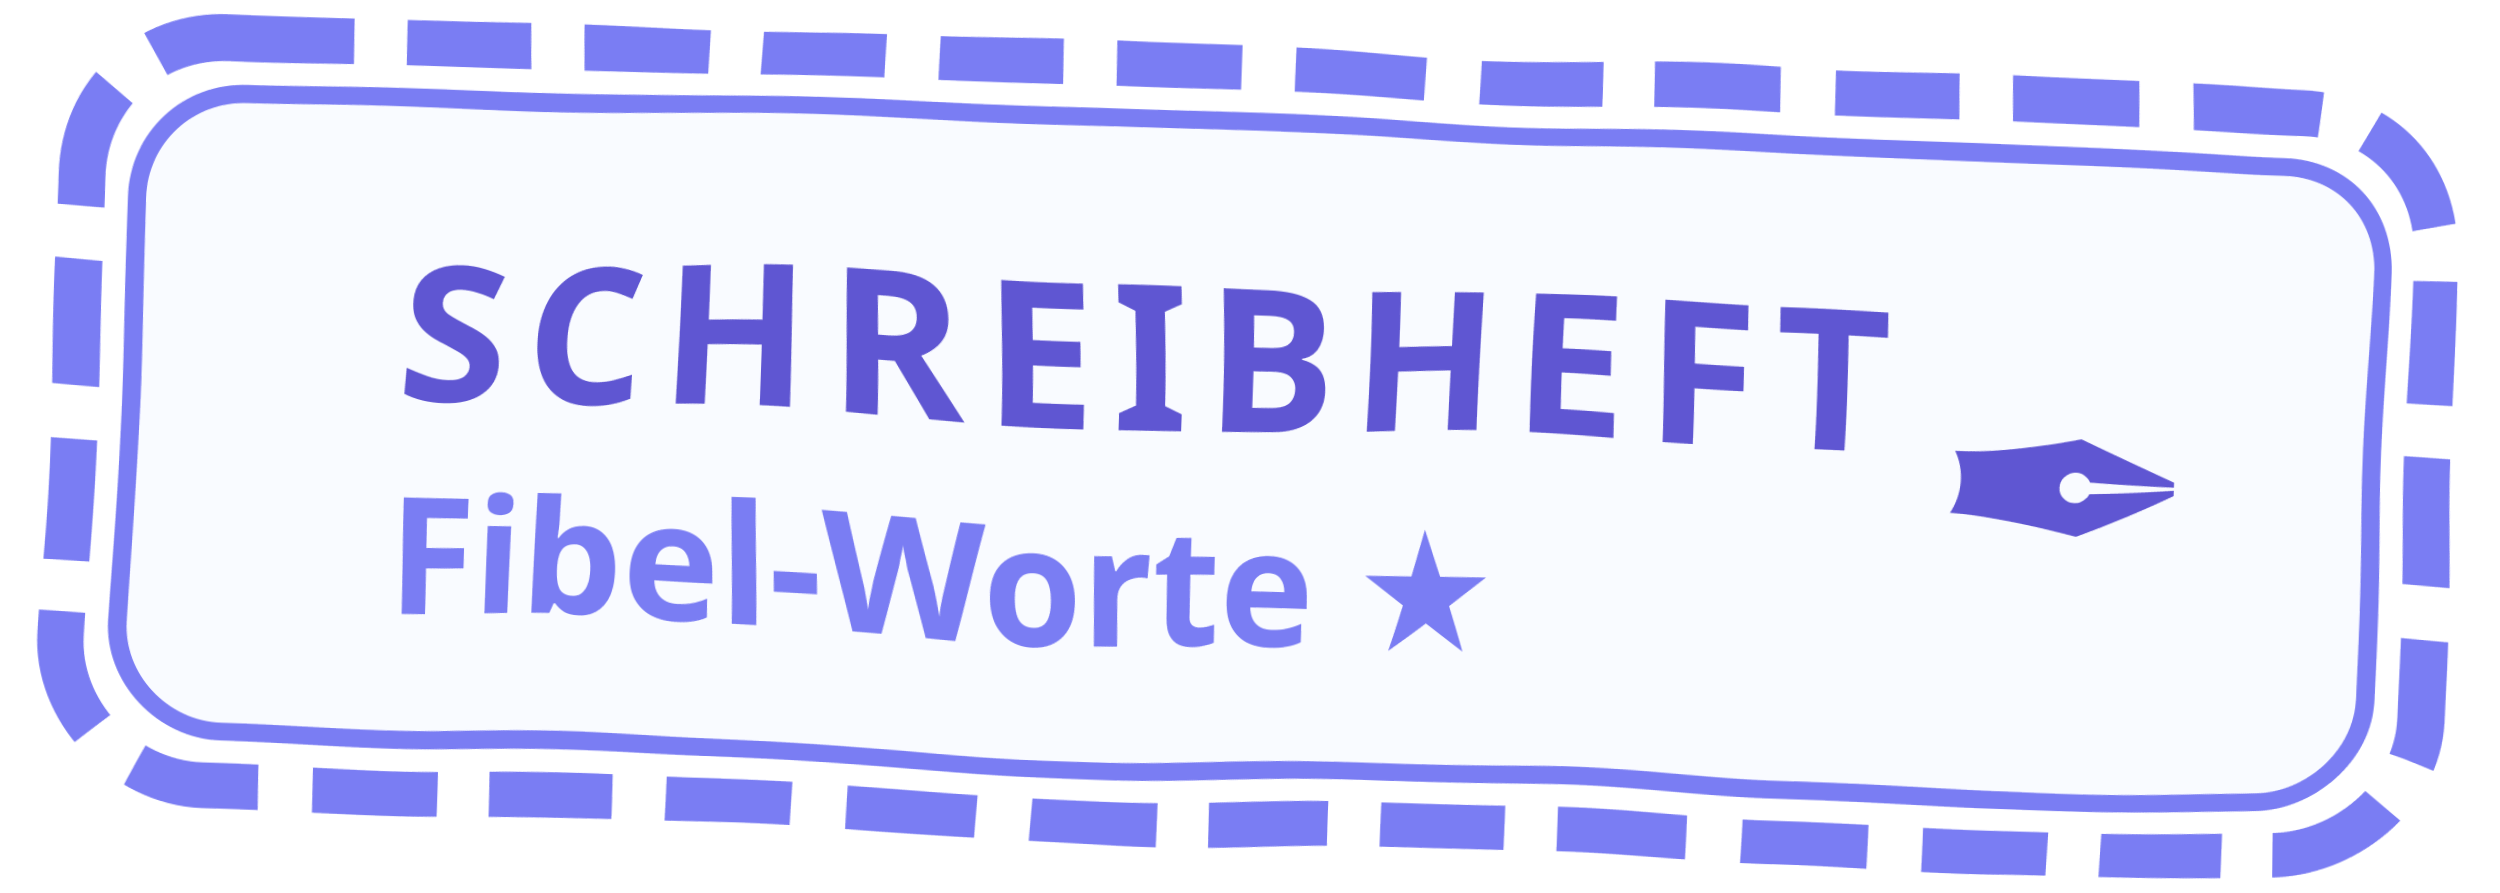
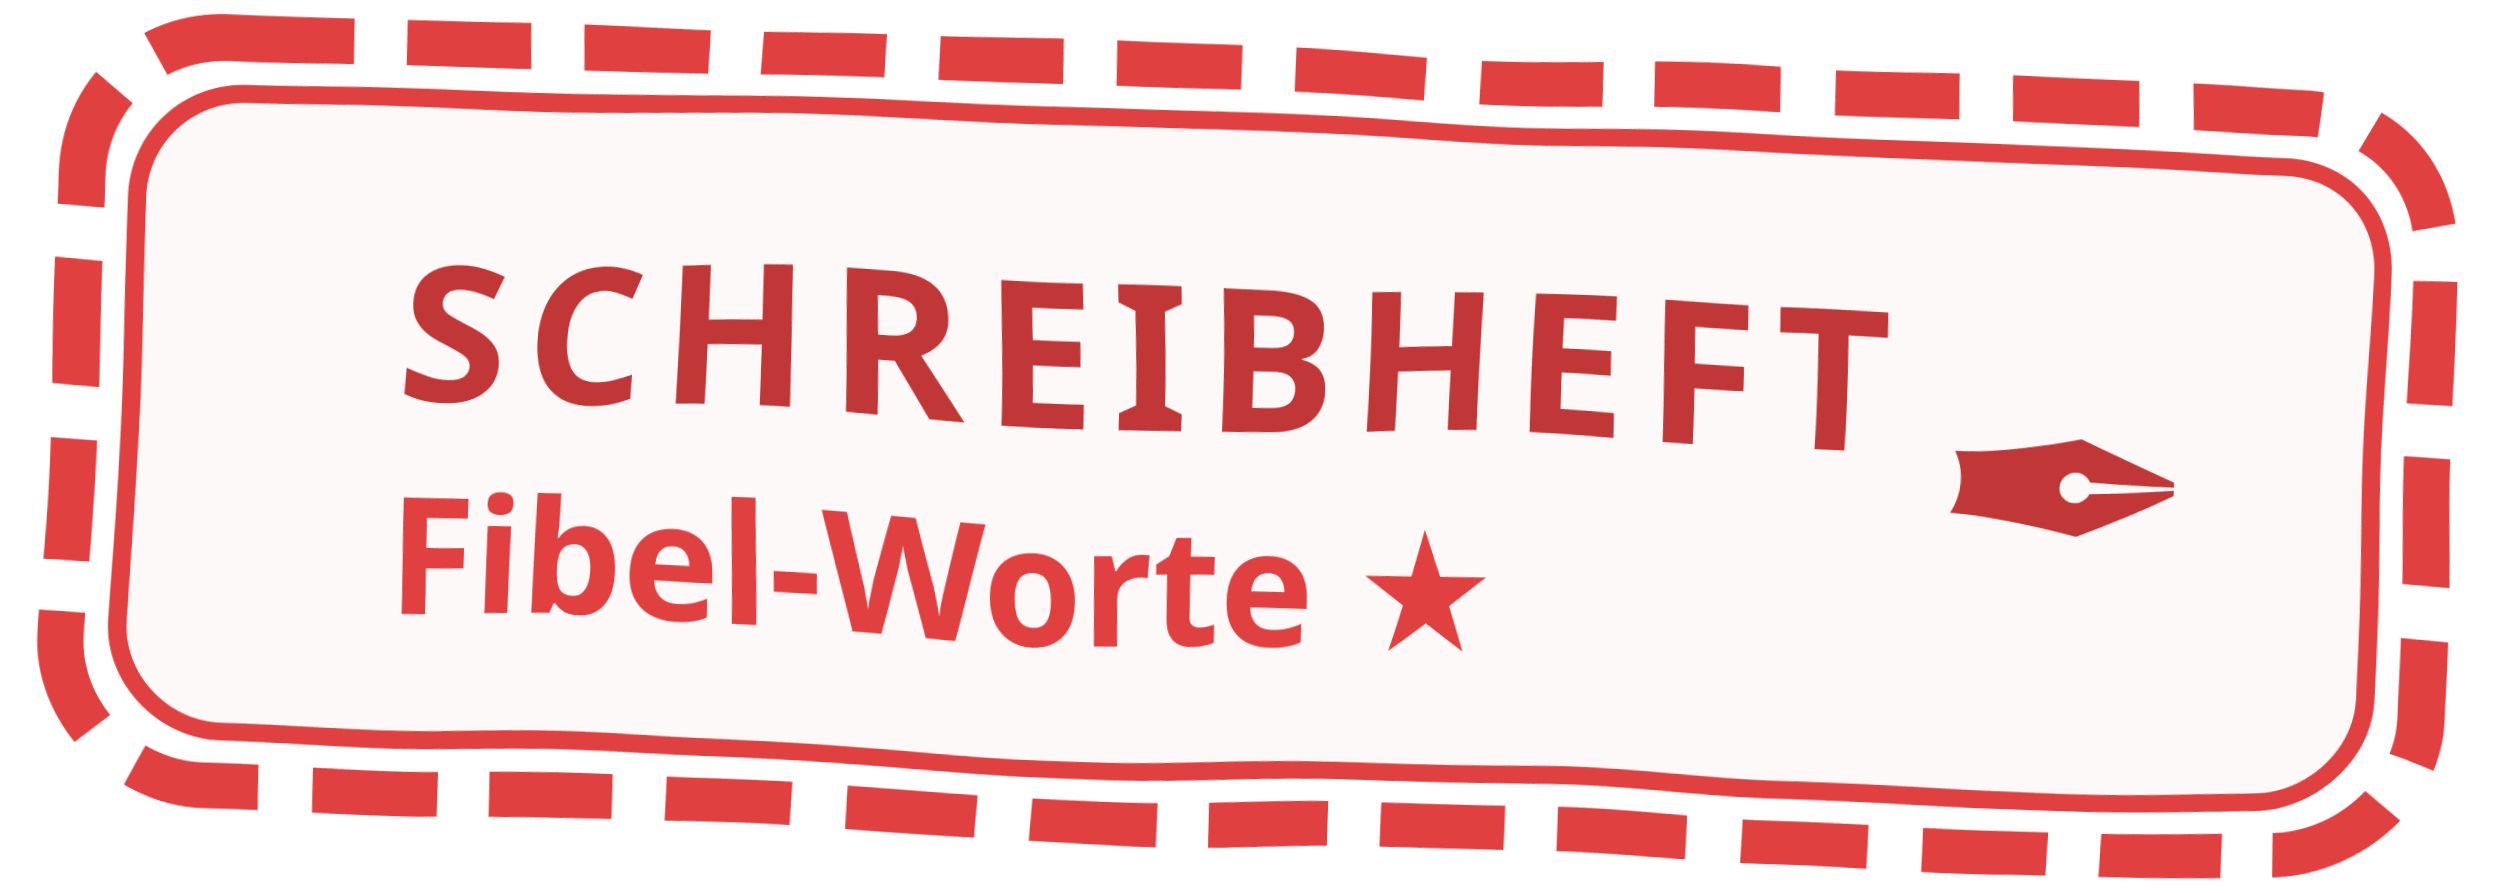
- <svg xmlns="http://www.w3.org/2000/svg" viewBox="0 0 140 50" width="140" height="50" aria-label="Schreibheft Stempel">
+ <svg xmlns="http://www.w3.org/2000/svg" viewBox="0 0 140 50" width="140" height="50" aria-label="Schreibheft Stempel Rot">
  <defs>
    <filter id="stampRoughDeutsch">
      <feTurbulence type="fractalNoise" baseFrequency="0.04" numOctaves="2" result="noise" />
      <feDisplacementMap in="SourceGraphic" in2="noise" scale="1.5" />
    </filter>
  </defs>
-   <g filter="url(#stampRoughDeutsch)" transform="rotate(2 70 25)" opacity="0.85">
-     <rect x="4" y="4" width="132" height="42" rx="8" fill="none" stroke="#6366f1" stroke-width="2.5" stroke-dasharray="7,3" />
-     <rect x="7" y="7" width="126" height="36" rx="6" fill="#eef2ff" fill-opacity="0.4" stroke="#6366f1" stroke-width="1" />
-     <text x="22" y="24" font-family="'Andika', system-ui, sans-serif" font-size="11" font-weight="900" fill="#4338ca" letter-spacing="1">SCHREIBHEFT</text>
-     <text x="22" y="36" font-family="'Andika', system-ui, sans-serif" font-size="9" font-weight="700" fill="#6366f1">Fibel-Worte ★</text>
-     <text x="108" y="32" font-size="18" fill="#4338ca">✒️</text>
+   <g filter="url(#stampRoughDeutsch)" transform="rotate(2 70 25)" opacity="0.88">
+     <rect x="4" y="4" width="132" height="42" rx="8" fill="none" stroke="#dc2626" stroke-width="2.5" stroke-dasharray="7,3" />
+     <rect x="7" y="7" width="126" height="36" rx="6" fill="#fef2f2" fill-opacity="0.5" stroke="#dc2626" stroke-width="1" />
+     <text x="22" y="24" font-family="'Andika', system-ui, sans-serif" font-size="11" font-weight="900" fill="#b91c1c" letter-spacing="1">SCHREIBHEFT</text>
+     <text x="22" y="36" font-family="'Andika', system-ui, sans-serif" font-size="9" font-weight="700" fill="#dc2626">Fibel-Worte ★</text>
+     <text x="108" y="32" font-size="18" fill="#b91c1c">✒️</text>
  </g>
</svg>
